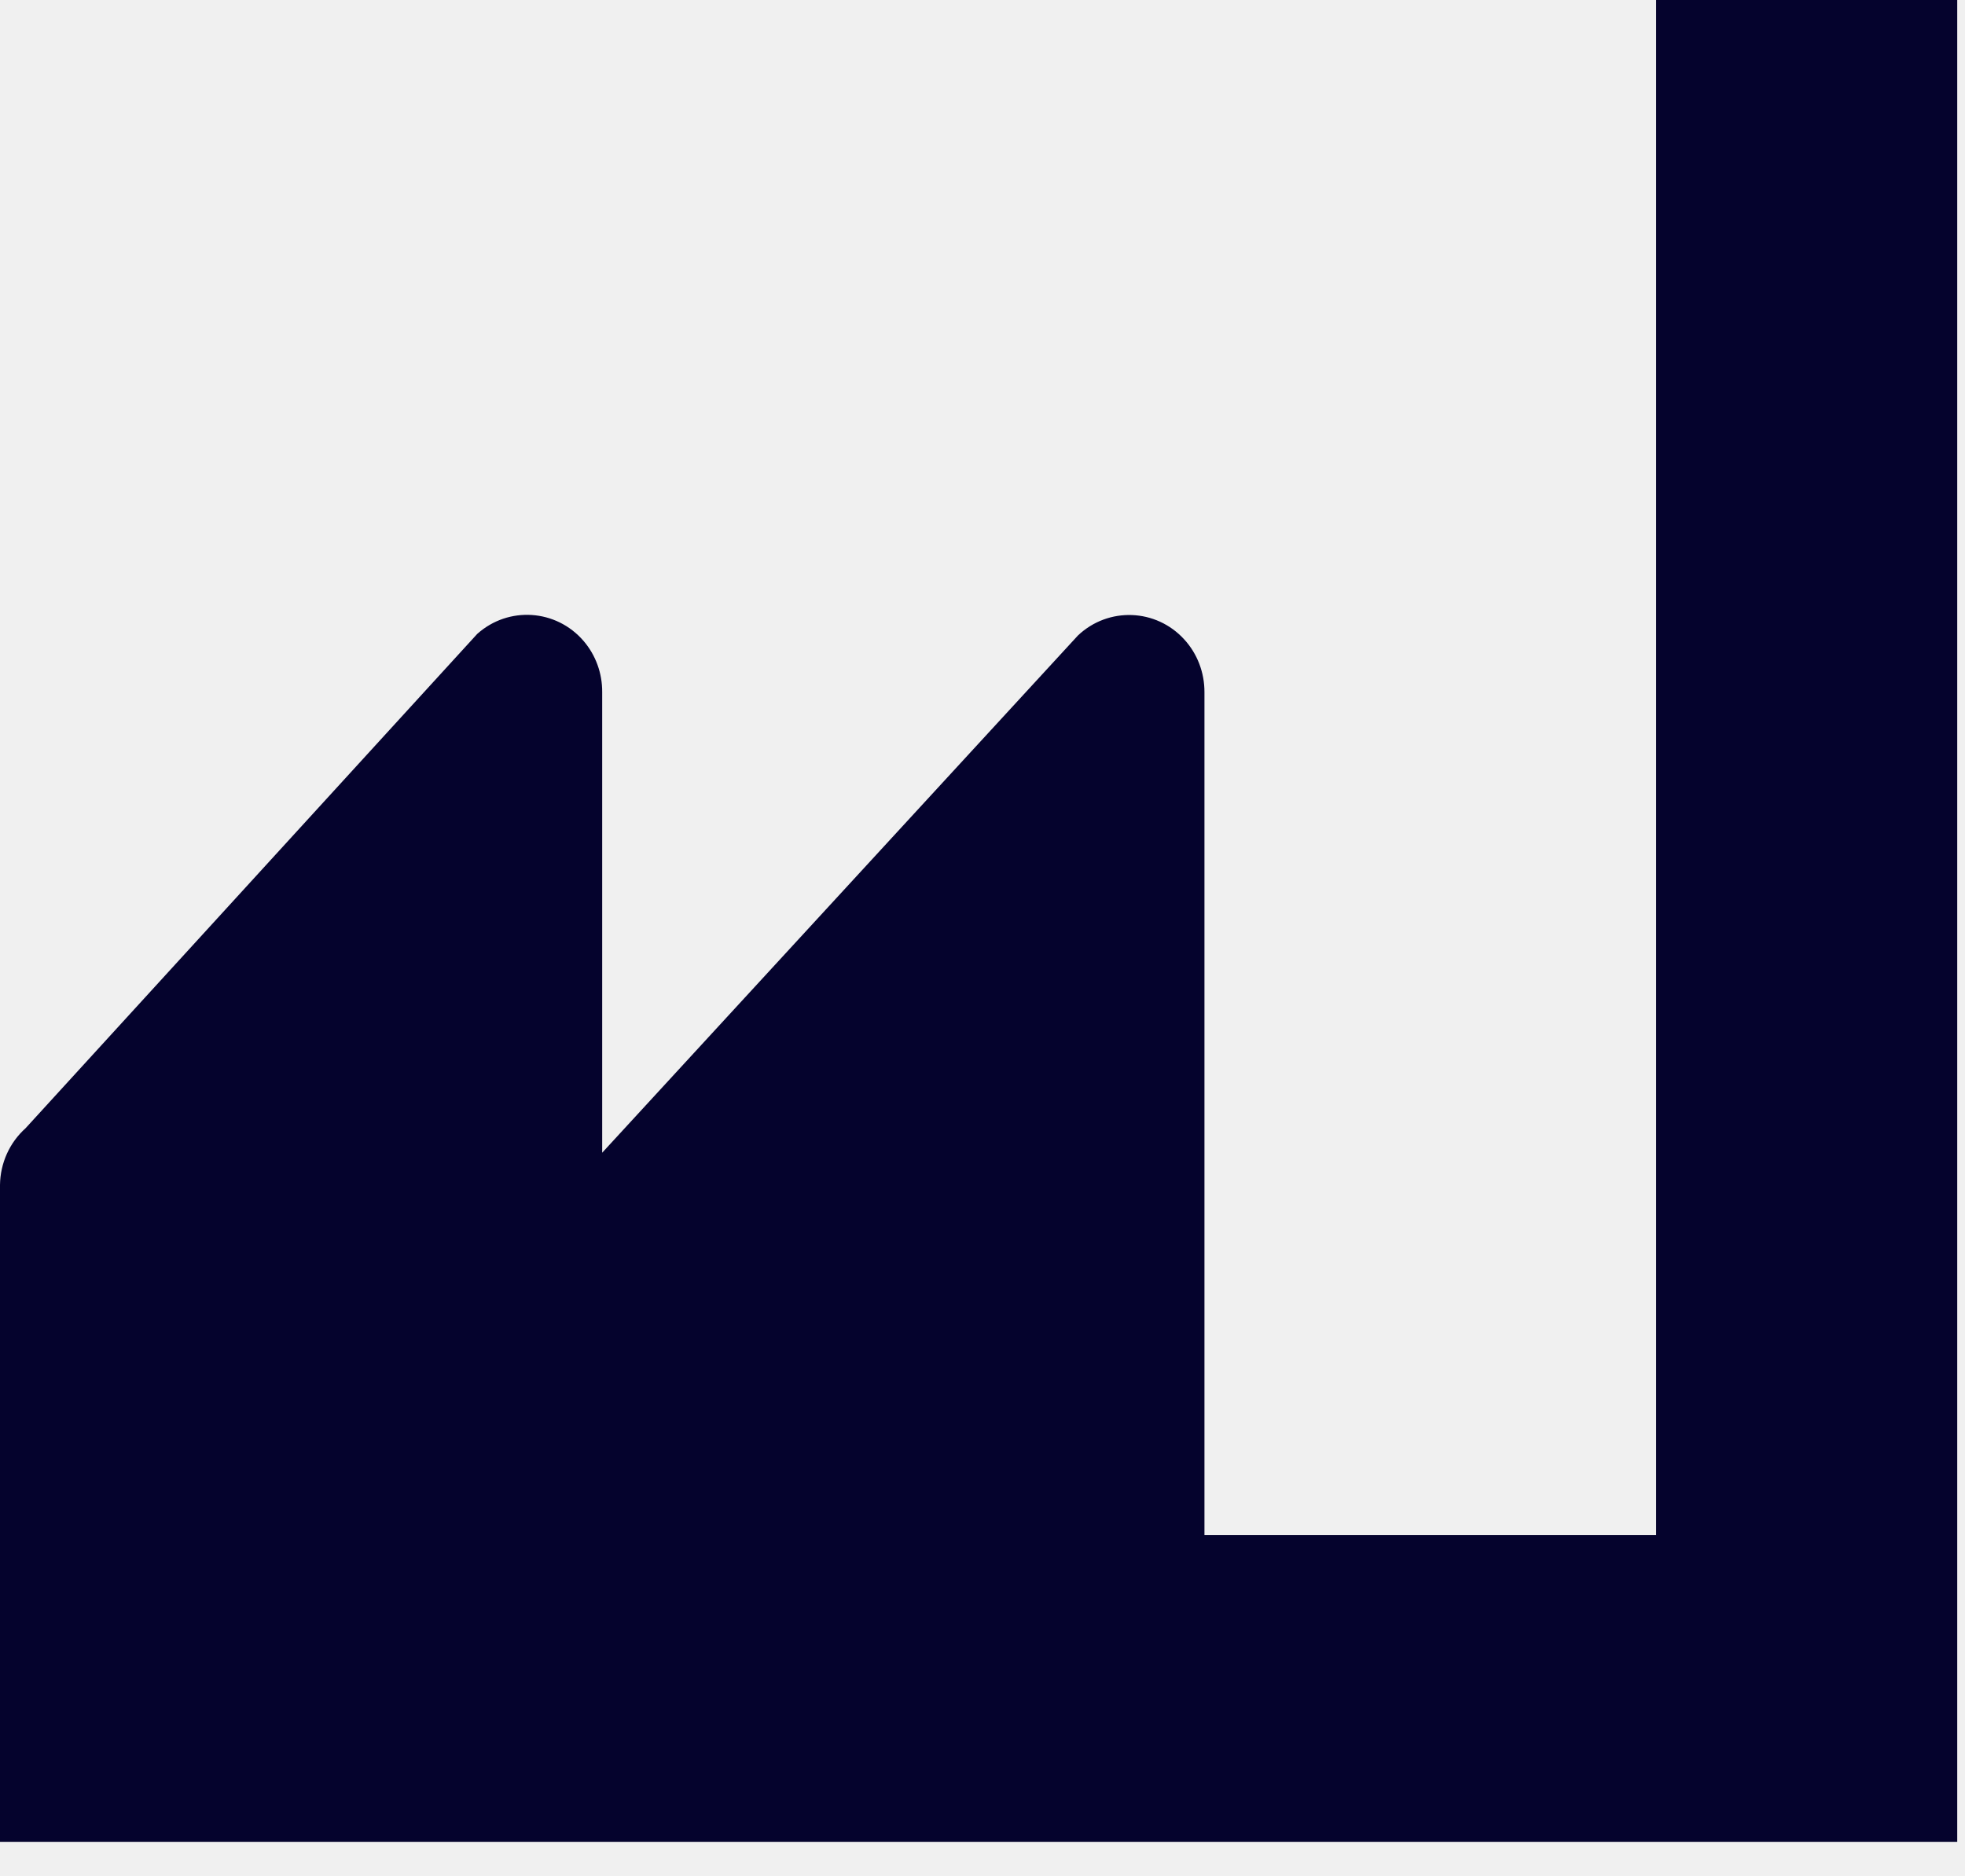
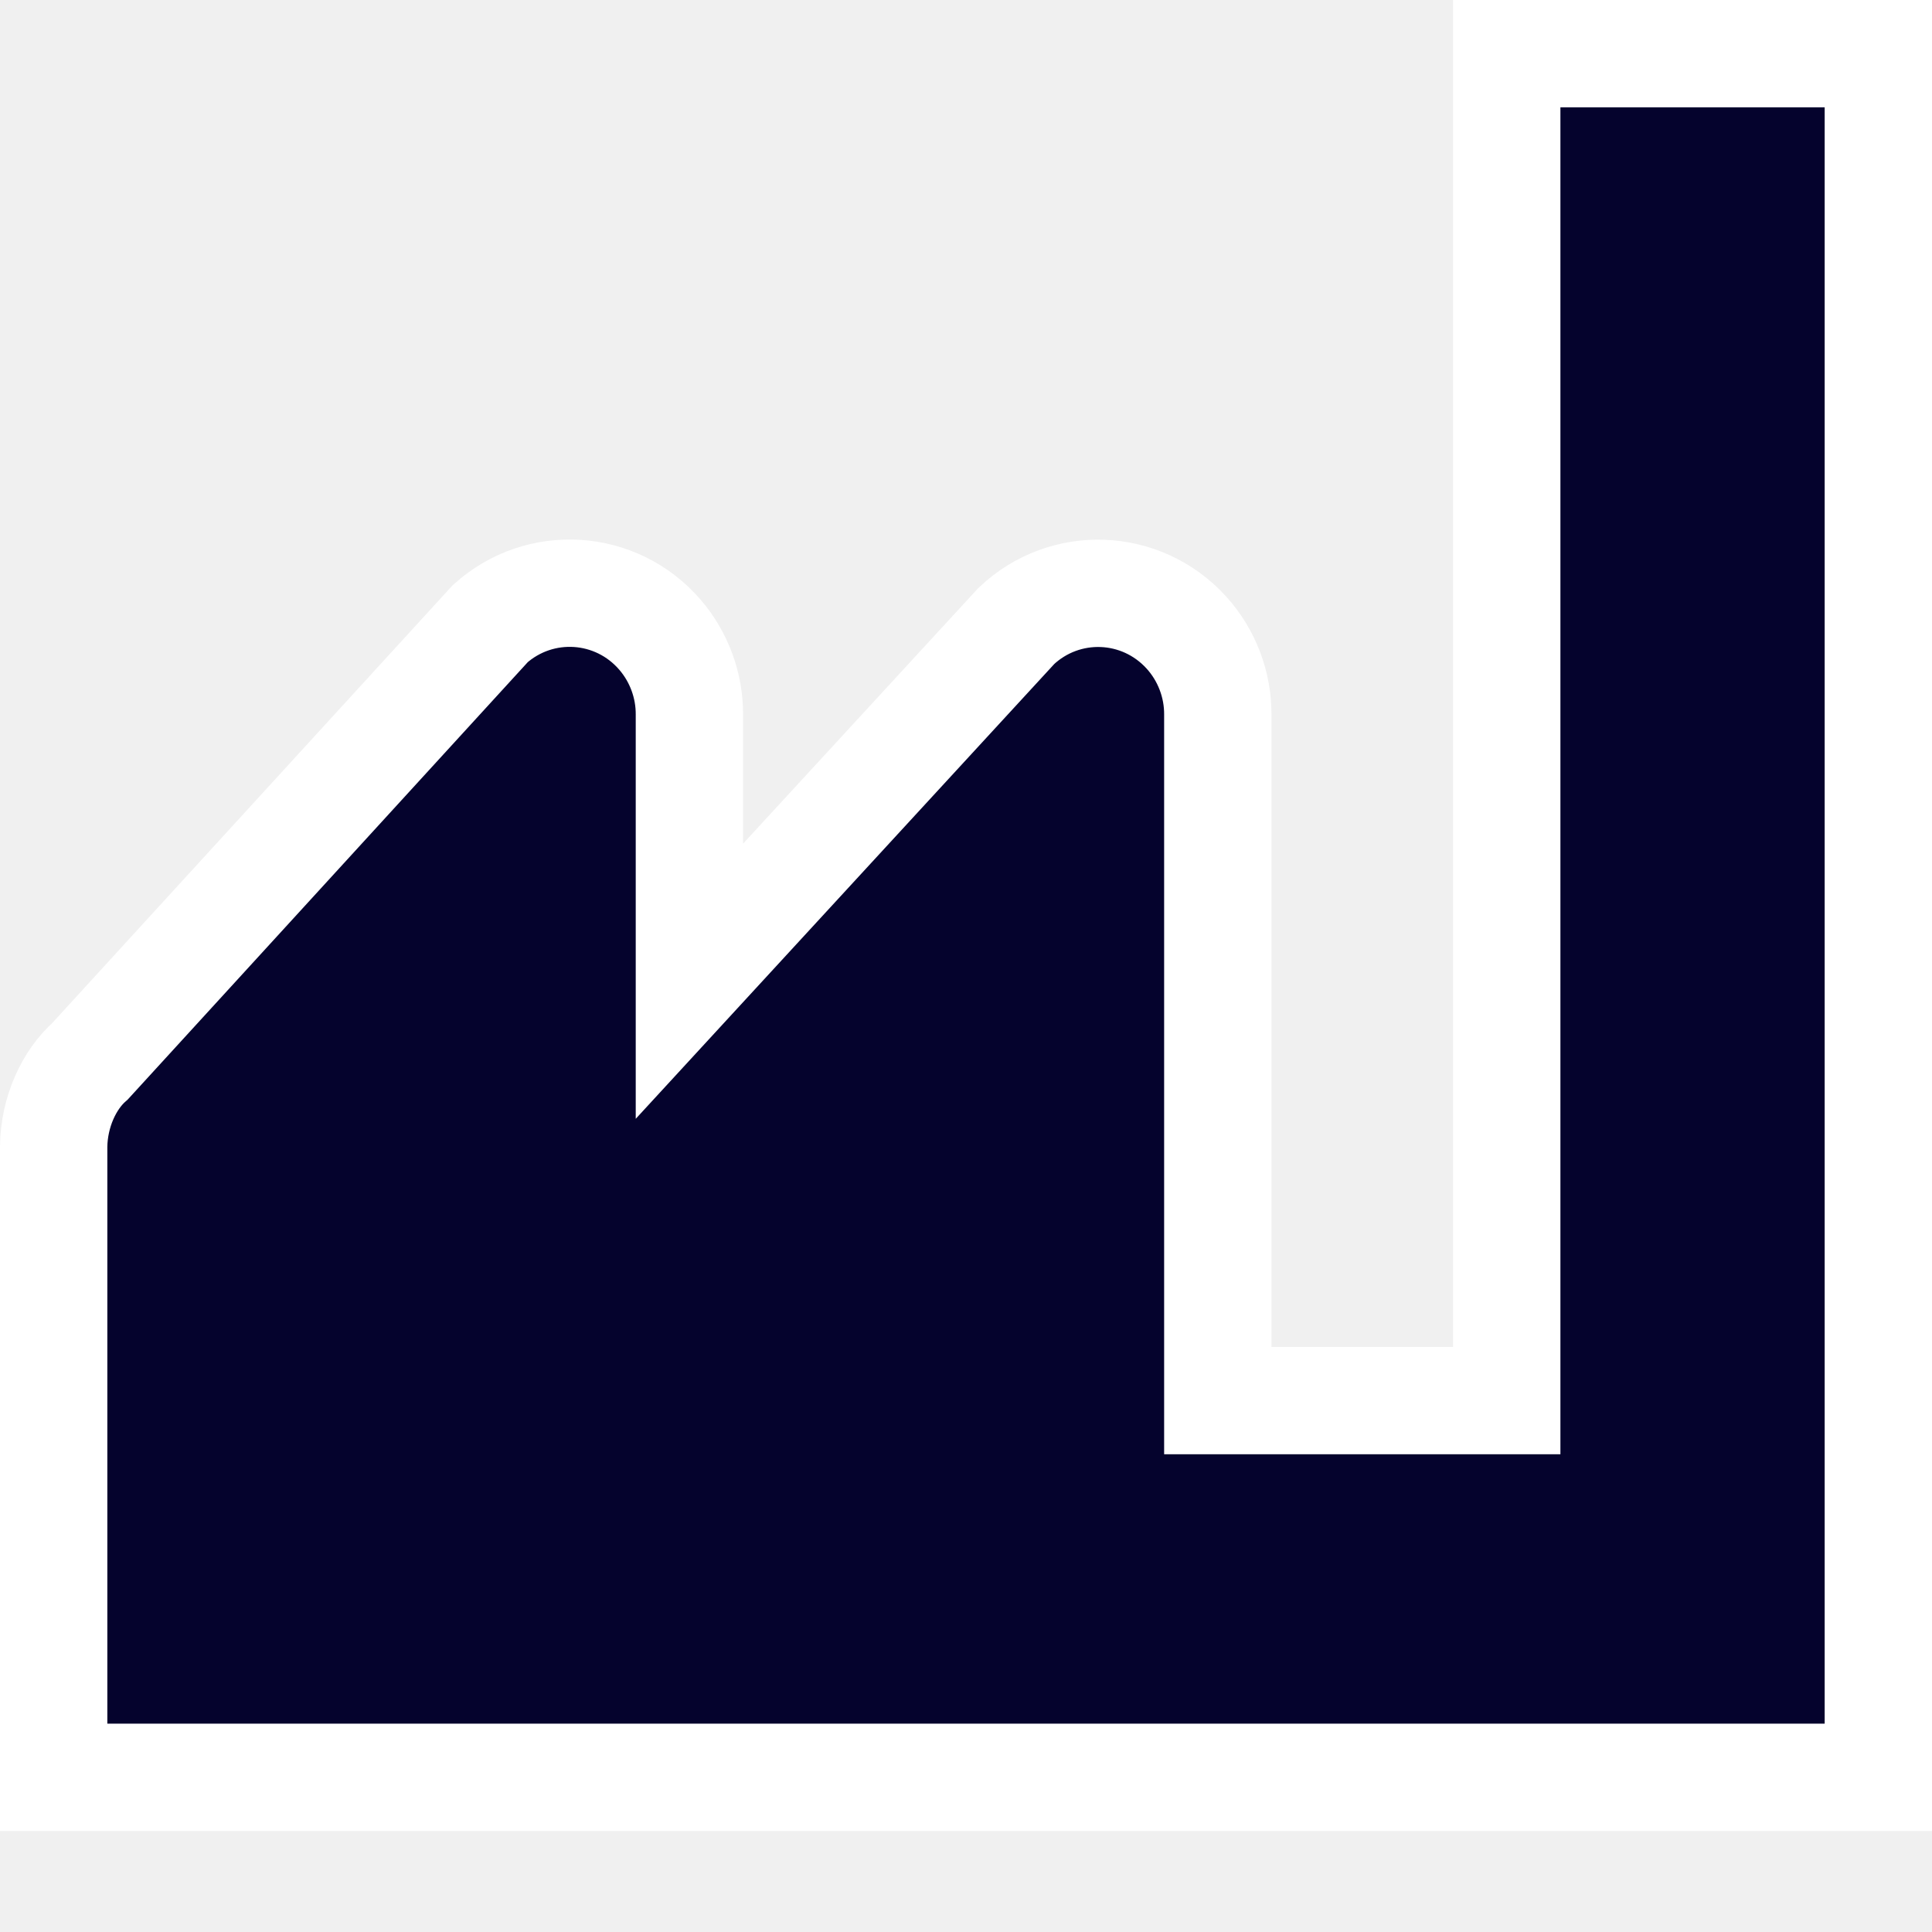
- <svg xmlns="http://www.w3.org/2000/svg" width="22" height="21" viewBox="0 0 22 21">
-   <path fill="#05032D" d="M21.913,0 L21.913,20.624 L0,20.624 L0,13.268 C0.003,13.024 0.107,12.793 0.287,12.632 L5.343,7.098 C5.693,6.785 6.226,6.82 6.533,7.176 C6.67,7.335 6.744,7.54 6.742,7.751 L6.742,12.907 L12.069,7.115 C12.41,6.793 12.944,6.813 13.26,7.161 C13.406,7.321 13.486,7.532 13.485,7.751 L13.485,17.187 L18.542,17.187 L18.542,0 L21.913,0 Z" />
+ <svg xmlns="http://www.w3.org/2000/svg" width="18" height="18" viewBox="0 0 18 18">
+   <path fill="#05032D" stroke="#FFF" d="M5.423,8.142 L8.469,4.832 C8.922,4.404 9.632,4.431 10.052,4.892 C10.243,5.102 10.348,5.378 10.346,5.66 L10.346,12.049 L13.038,12.049 L13.038,-0.5 L16.5,-0.5 L16.5,15.559 L-0.5,15.559 L-0.5,15.059 L-0.5,9.682 C-0.496,9.364 -0.36,9.062 -0.16,8.886 L3.568,4.81 C4.032,4.395 4.742,4.441 5.149,4.914 C5.328,5.122 5.425,5.389 5.423,5.66 L5.423,8.142 Z" transform="translate(1 1)" />
</svg>
